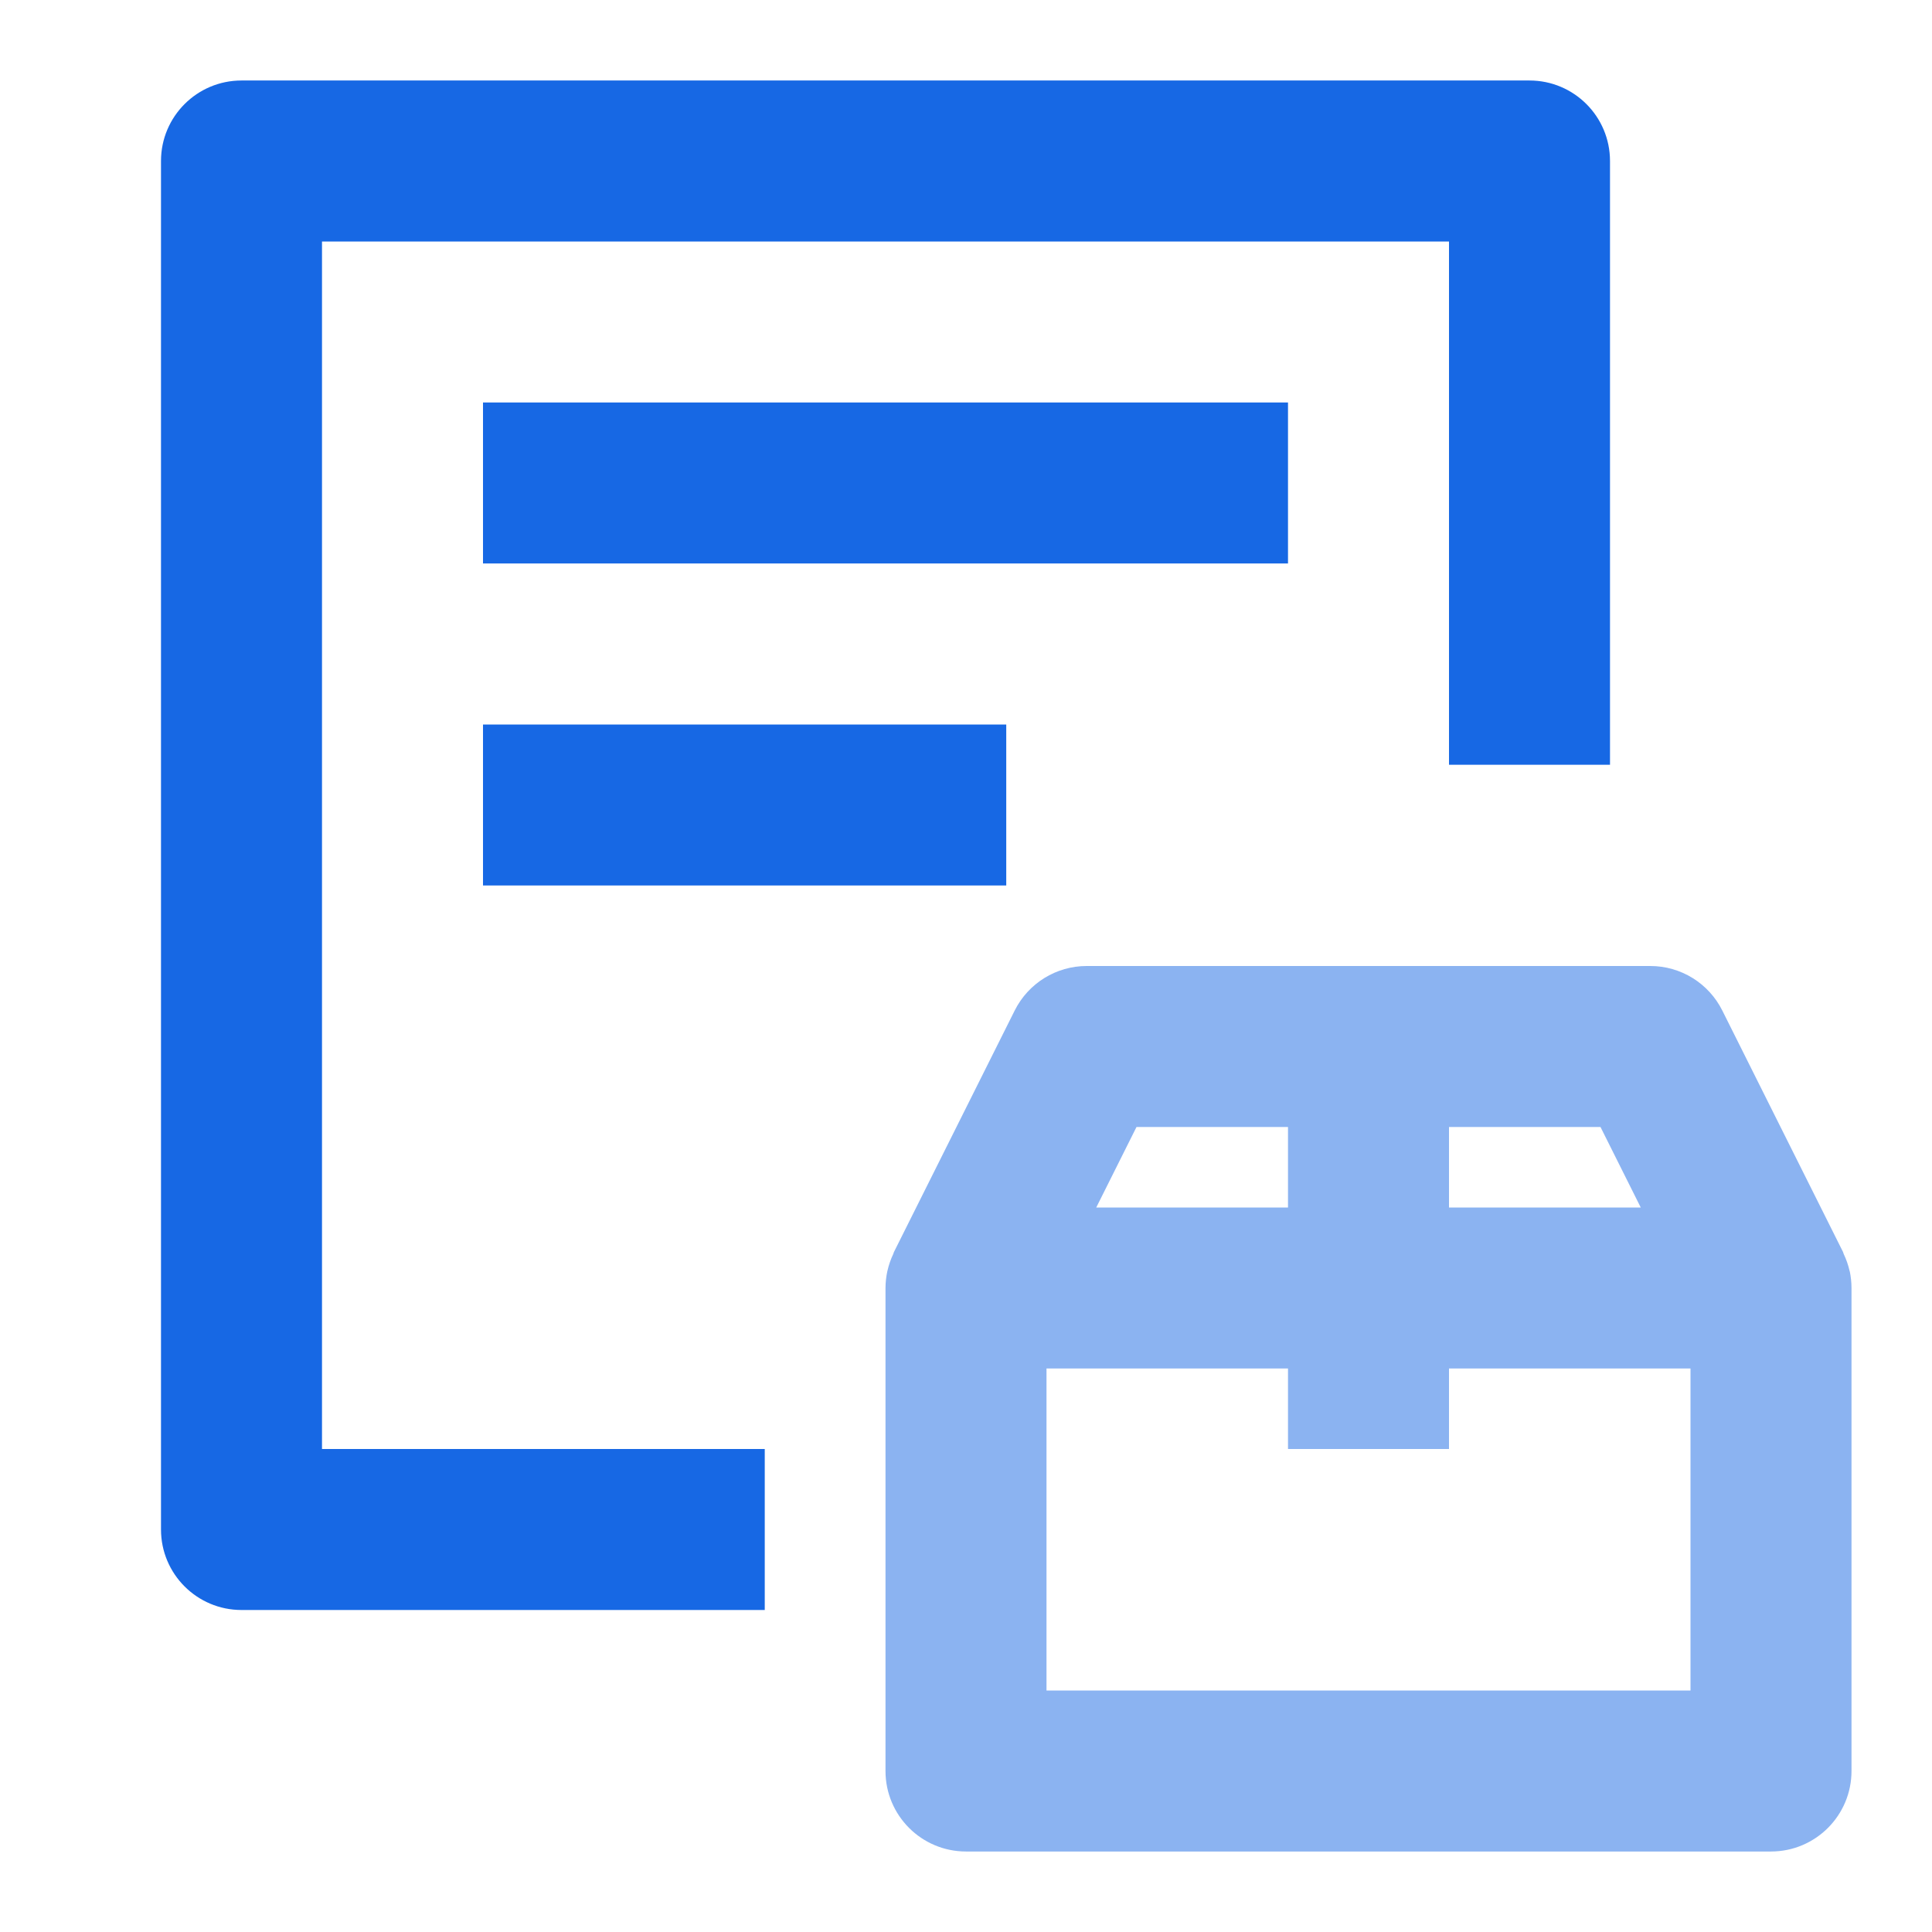
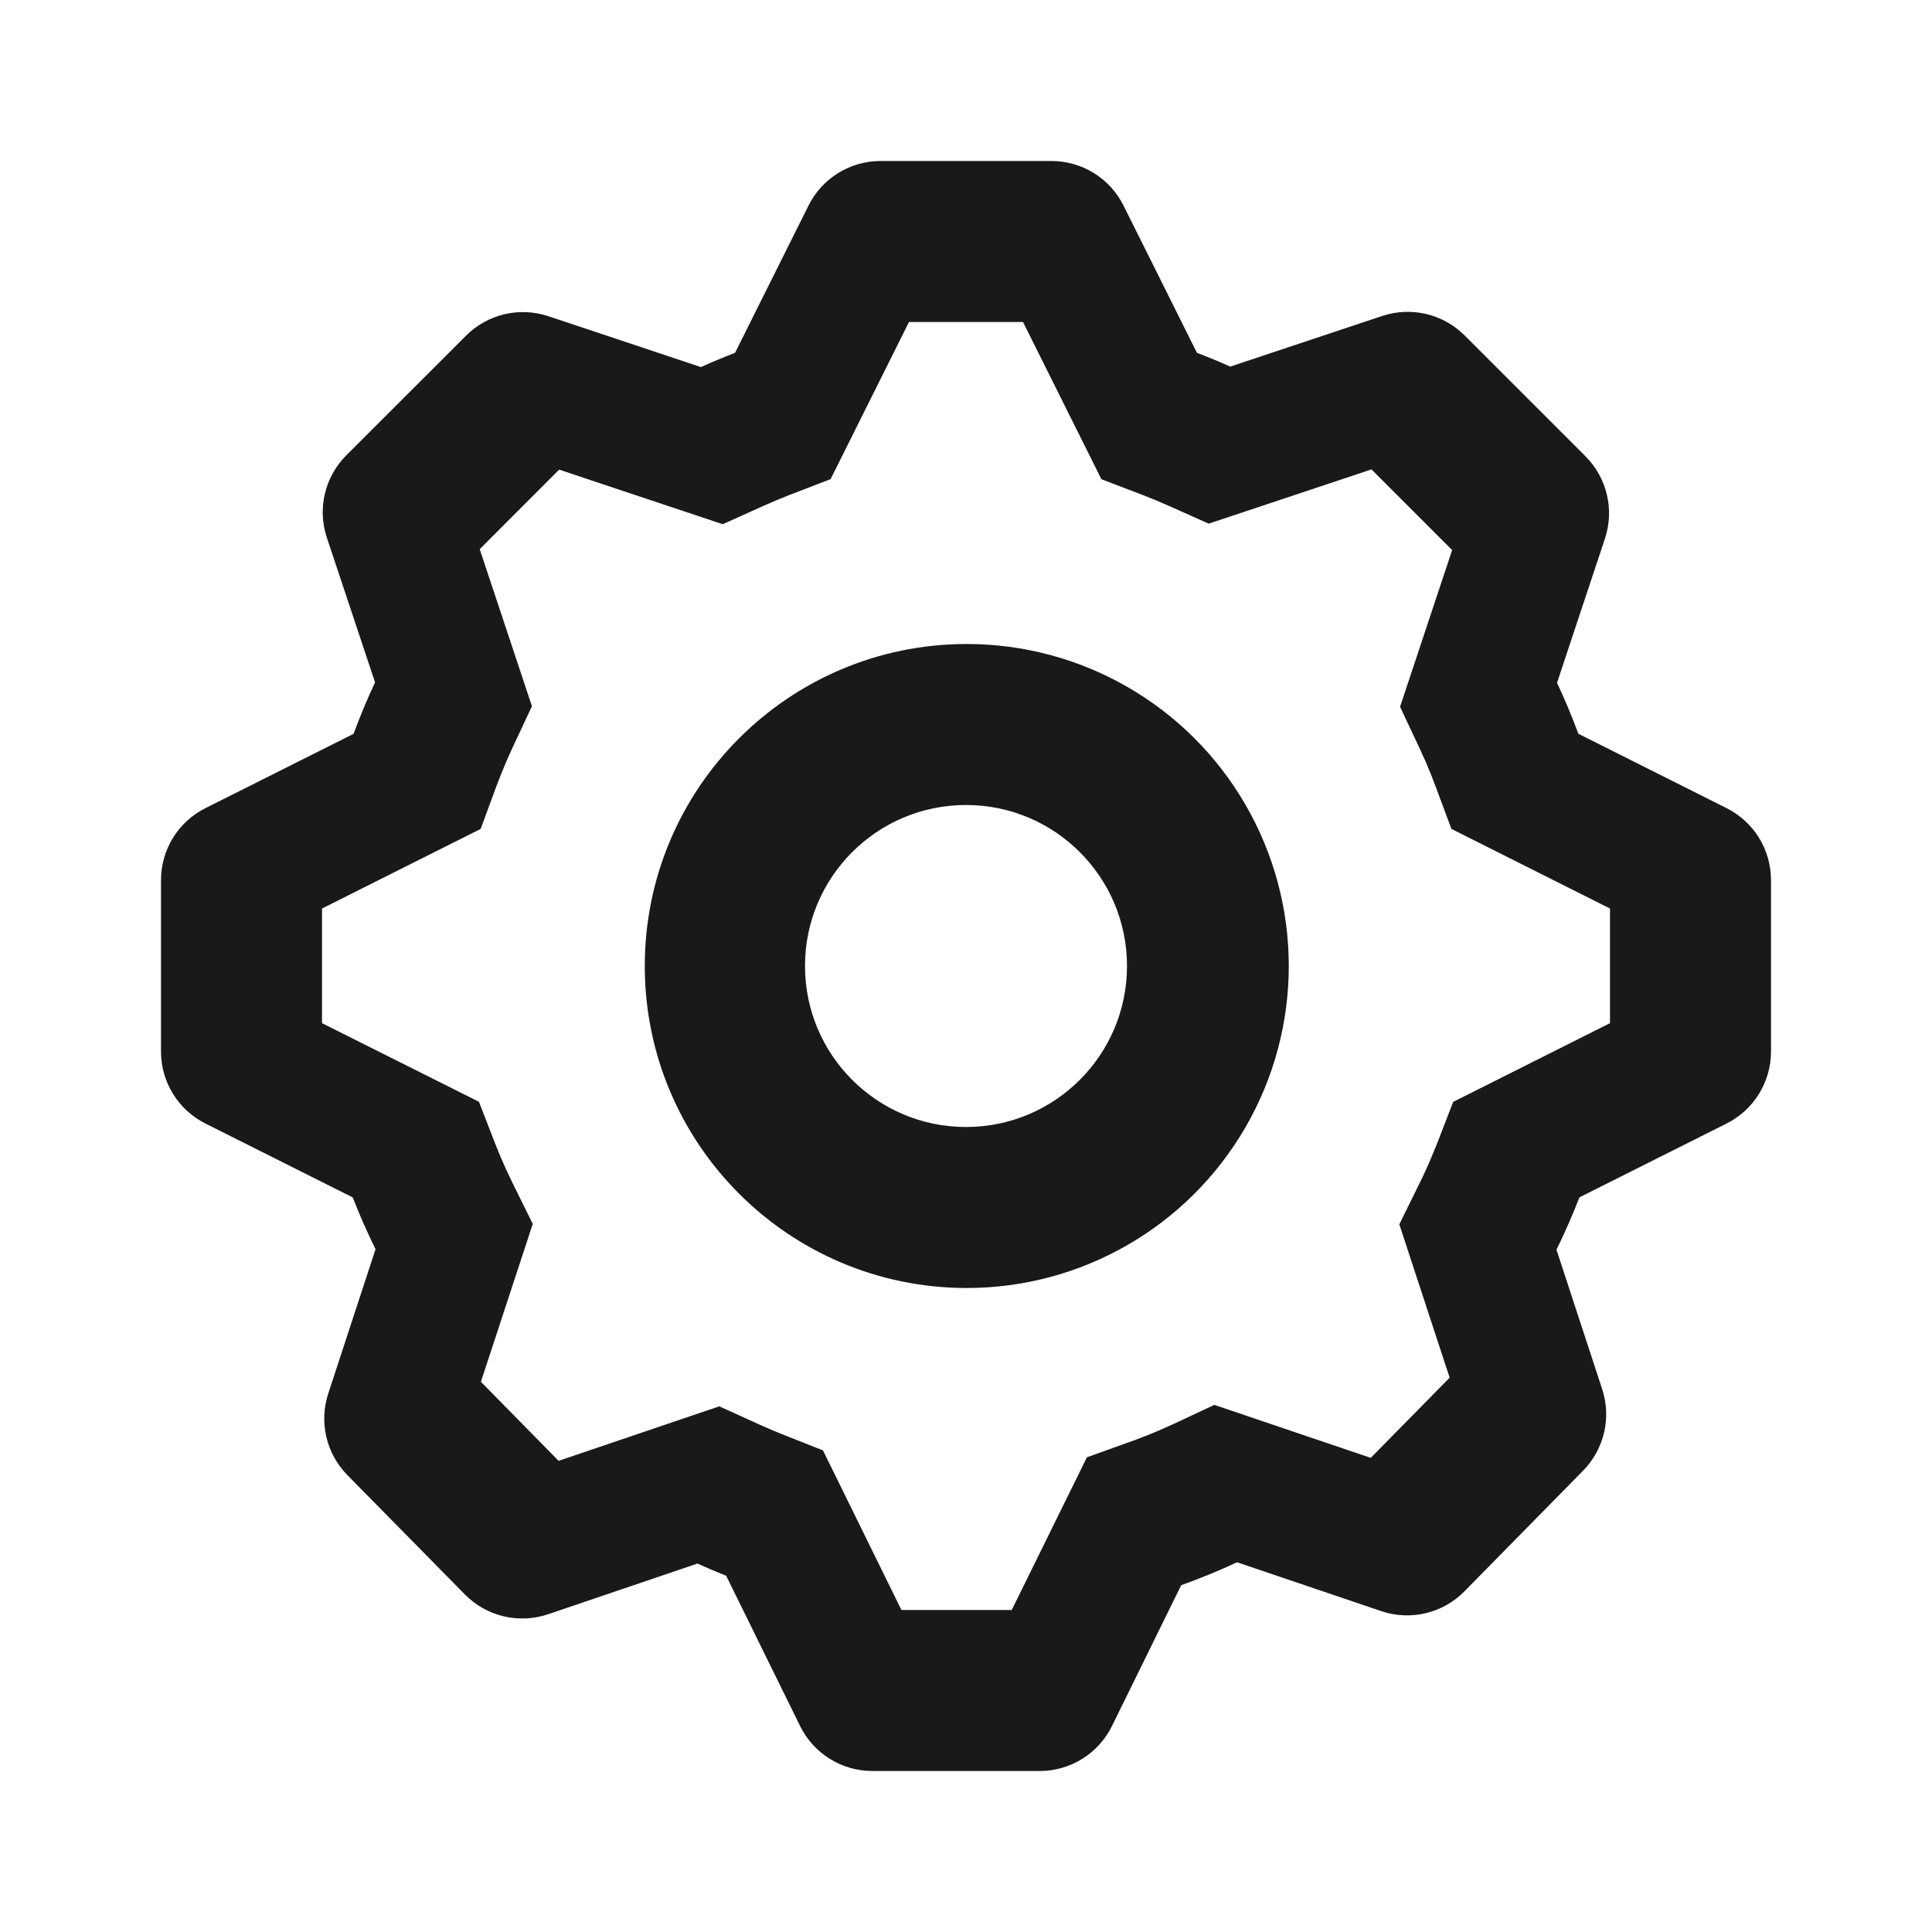
- <svg xmlns="http://www.w3.org/2000/svg" t="1685949302521" class="icon" viewBox="0 0 1024 1024" version="1.1" p-id="32694" width="16" height="16">
-   <path d="M170.667 128v640h234.667v85.333H128a42.667 42.667 0 0 1-42.667-42.667V85.333a42.667 42.667 0 0 1 42.667-42.667h682.667a42.667 42.667 0 0 1 42.667 42.667v320h-85.333V128H170.667z m85.333 170.667V213.333h426.667v85.333H256z m0 170.667V384h277.333v85.333H256z" fill="#1768E4" p-id="32695" />
-   <path d="M896 896h-341.333v-170.667h128v42.667h85.333v-42.667h128v170.667z m-293.632-298.667H682.667v42.667h-101.632l21.333-42.667z m267.264 42.667H768v-42.667h80.299l21.333 42.667z m110.763 33.92l-0.085-0.341a43.264 43.264 0 0 0-3.115-8.96l-0.341-1.024-64-128A42.667 42.667 0 0 0 874.667 512h-298.667a42.667 42.667 0 0 0-38.187 23.595l-64 128c-0.171 0.299-0.213 0.683-0.341 0.981a43.264 43.264 0 0 0-3.115 9.003l-0.085 0.341A43.776 43.776 0 0 0 469.333 682.667v256a42.667 42.667 0 0 0 42.667 42.667h426.667a42.667 42.667 0 0 0 42.667-42.667v-256c0-2.987-0.341-5.931-0.896-8.747z" fill="#8BB3F1" p-id="32696" />
+ <svg xmlns="http://www.w3.org/2000/svg" t="1686401734869" class="icon" viewBox="0 0 1024 1024" version="1.1" p-id="32285" width="16" height="16">
+   <path d="M557.312 85.333a42.667 42.667 0 0 1 38.187 23.637l38.912 78.037c5.973 2.261 11.819 4.693 17.664 7.296l80.555-26.837a42.667 42.667 0 0 1 43.648 10.325l64.043 64.043a42.667 42.667 0 0 1 10.325 43.648l-25.387 76.416c4.139 8.832 7.936 17.877 11.307 27.008l78.549 39.424a42.667 42.667 0 0 1 23.552 38.144v90.88a42.667 42.667 0 0 1-23.552 38.144l-77.995 39.125c-3.627 9.387-7.68 18.645-12.16 27.733l24.235 73.941a42.667 42.667 0 0 1-10.112 43.179l-62.891 63.957a42.667 42.667 0 0 1-44.117 10.496l-76.416-25.899a342.485 342.485 0 0 1-29.611 12.16l-36.693 74.667a42.667 42.667 0 0 1-38.272 23.808h-88.747a42.667 42.667 0 0 1-38.272-23.851l-39.168-79.616a346.069 346.069 0 0 1-15.232-6.485l-79.189 26.88a42.667 42.667 0 0 1-44.117-10.539l-62.293-63.275a42.667 42.667 0 0 1-10.069-43.221l25.045-76.459a344.747 344.747 0 0 1-12.075-27.435l-78.08-39.168A42.667 42.667 0 0 1 85.333 557.355v-90.88a42.667 42.667 0 0 1 23.552-38.144l78.507-39.381c3.413-9.259 7.211-18.347 11.392-27.264L173.227 284.928a42.667 42.667 0 0 1 10.325-43.605L246.997 177.92a42.667 42.667 0 0 1 43.648-10.325l80.853 26.965c5.973-2.688 11.989-5.205 18.091-7.552l38.955-78.08A42.667 42.667 0 0 1 466.773 85.333h90.581z m-15.104 85.333h-60.416l-41.557 83.285-21.845 8.405-6.955 2.816-6.869 2.987-21.504 9.685-86.699-28.928-42.112 42.155 27.691 83.243-10.197 21.76c-2.133 4.565-4.139 9.173-6.016 13.867l-2.731 7.04-8.235 22.357L170.667 481.536v60.757l83.2 41.685 8.363 21.632c1.877 4.779 3.84 9.472 5.973 14.123l3.285 6.912 10.88 22.059-27.477 83.669 41.173 41.899 85.163-28.885 21.632 9.813 5.845 2.56 5.888 2.432 21.589 8.533 41.6 84.608h58.453l39.851-80.939 22.955-8.235c5.12-1.835 10.24-3.84 15.232-5.973l7.467-3.328 21.888-10.24 82.901 28.075 41.813-42.496-26.667-81.28 10.837-22.016c2.304-4.651 4.437-9.344 6.4-14.08l2.944-7.168 8.363-21.632L853.333 542.293v-60.757l-84.053-42.197-8.277-22.229a266.667 266.667 0 0 0-5.589-13.909l-3.115-6.827-10.24-21.76 27.605-83.072-42.752-42.752-86.272 28.757-21.419-9.557-6.741-2.901-6.827-2.731-21.888-8.363L542.208 170.667zM512 341.333a170.667 170.667 0 1 1 0 341.333 170.667 170.667 0 0 1 0-341.333z m0 85.333a85.333 85.333 0 1 0 0 170.667 85.333 85.333 0 0 0 0-170.667z" fill="#000000" opacity=".9" p-id="32286" />
</svg>
